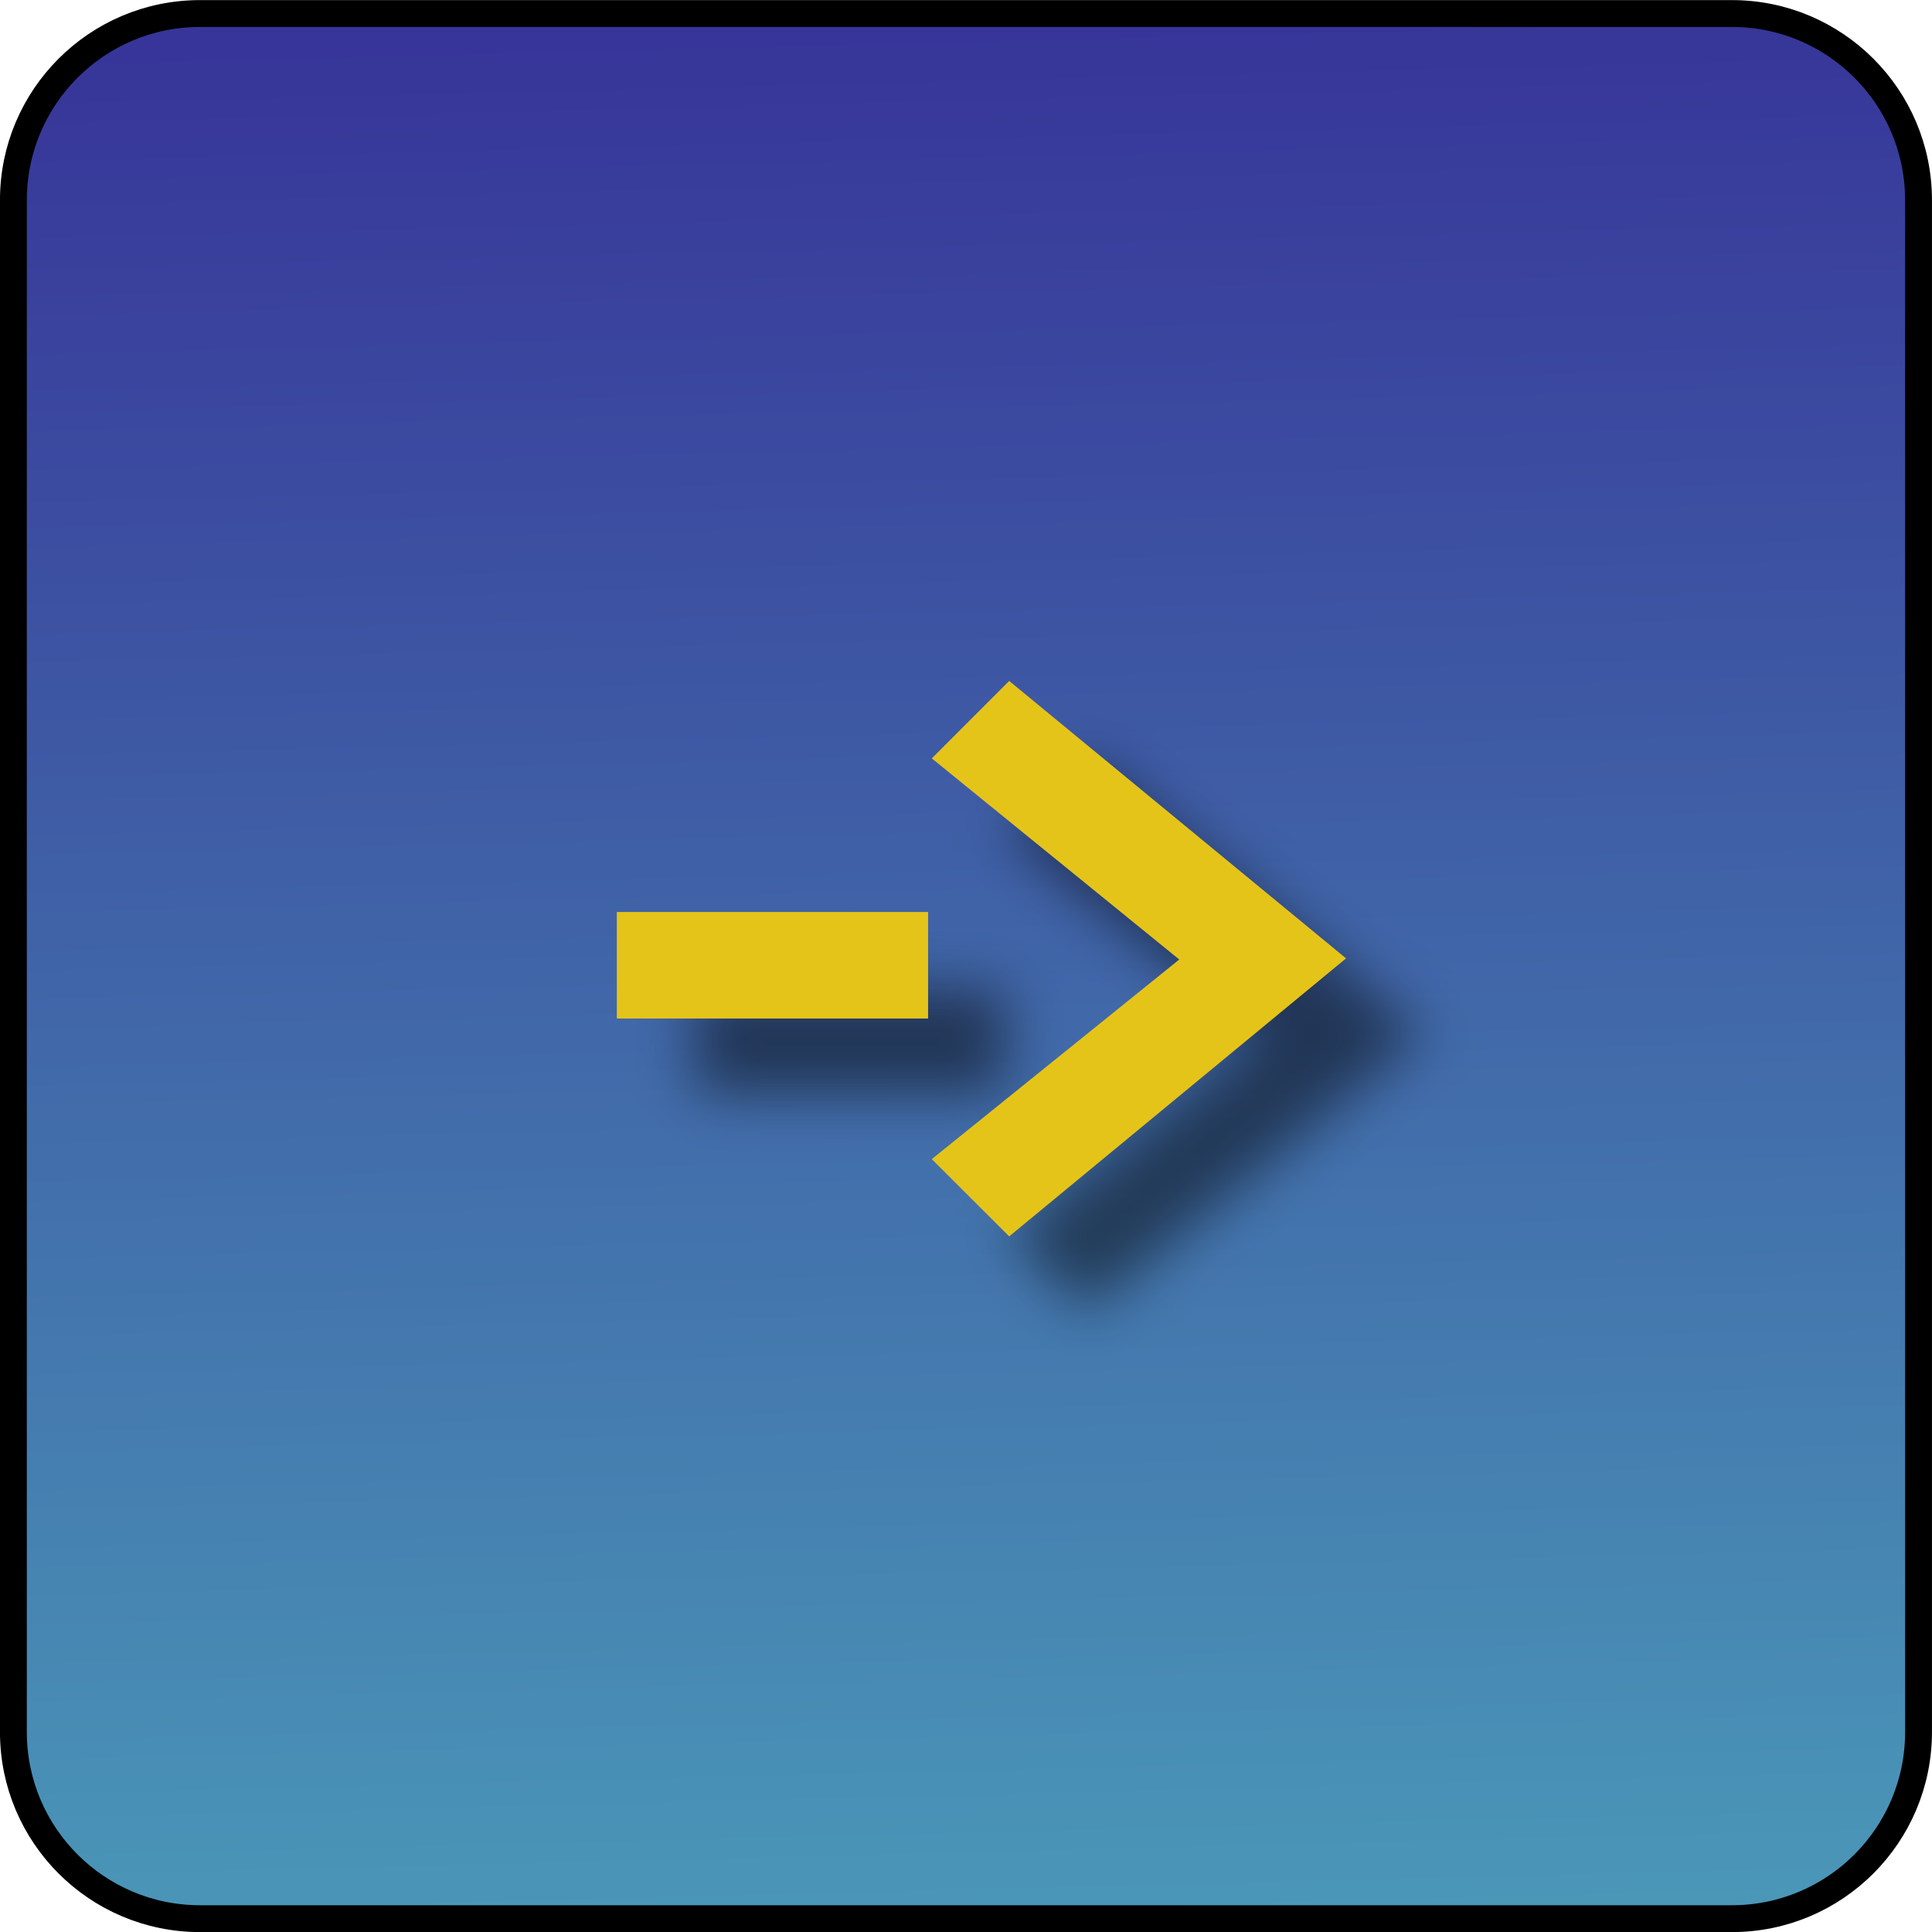
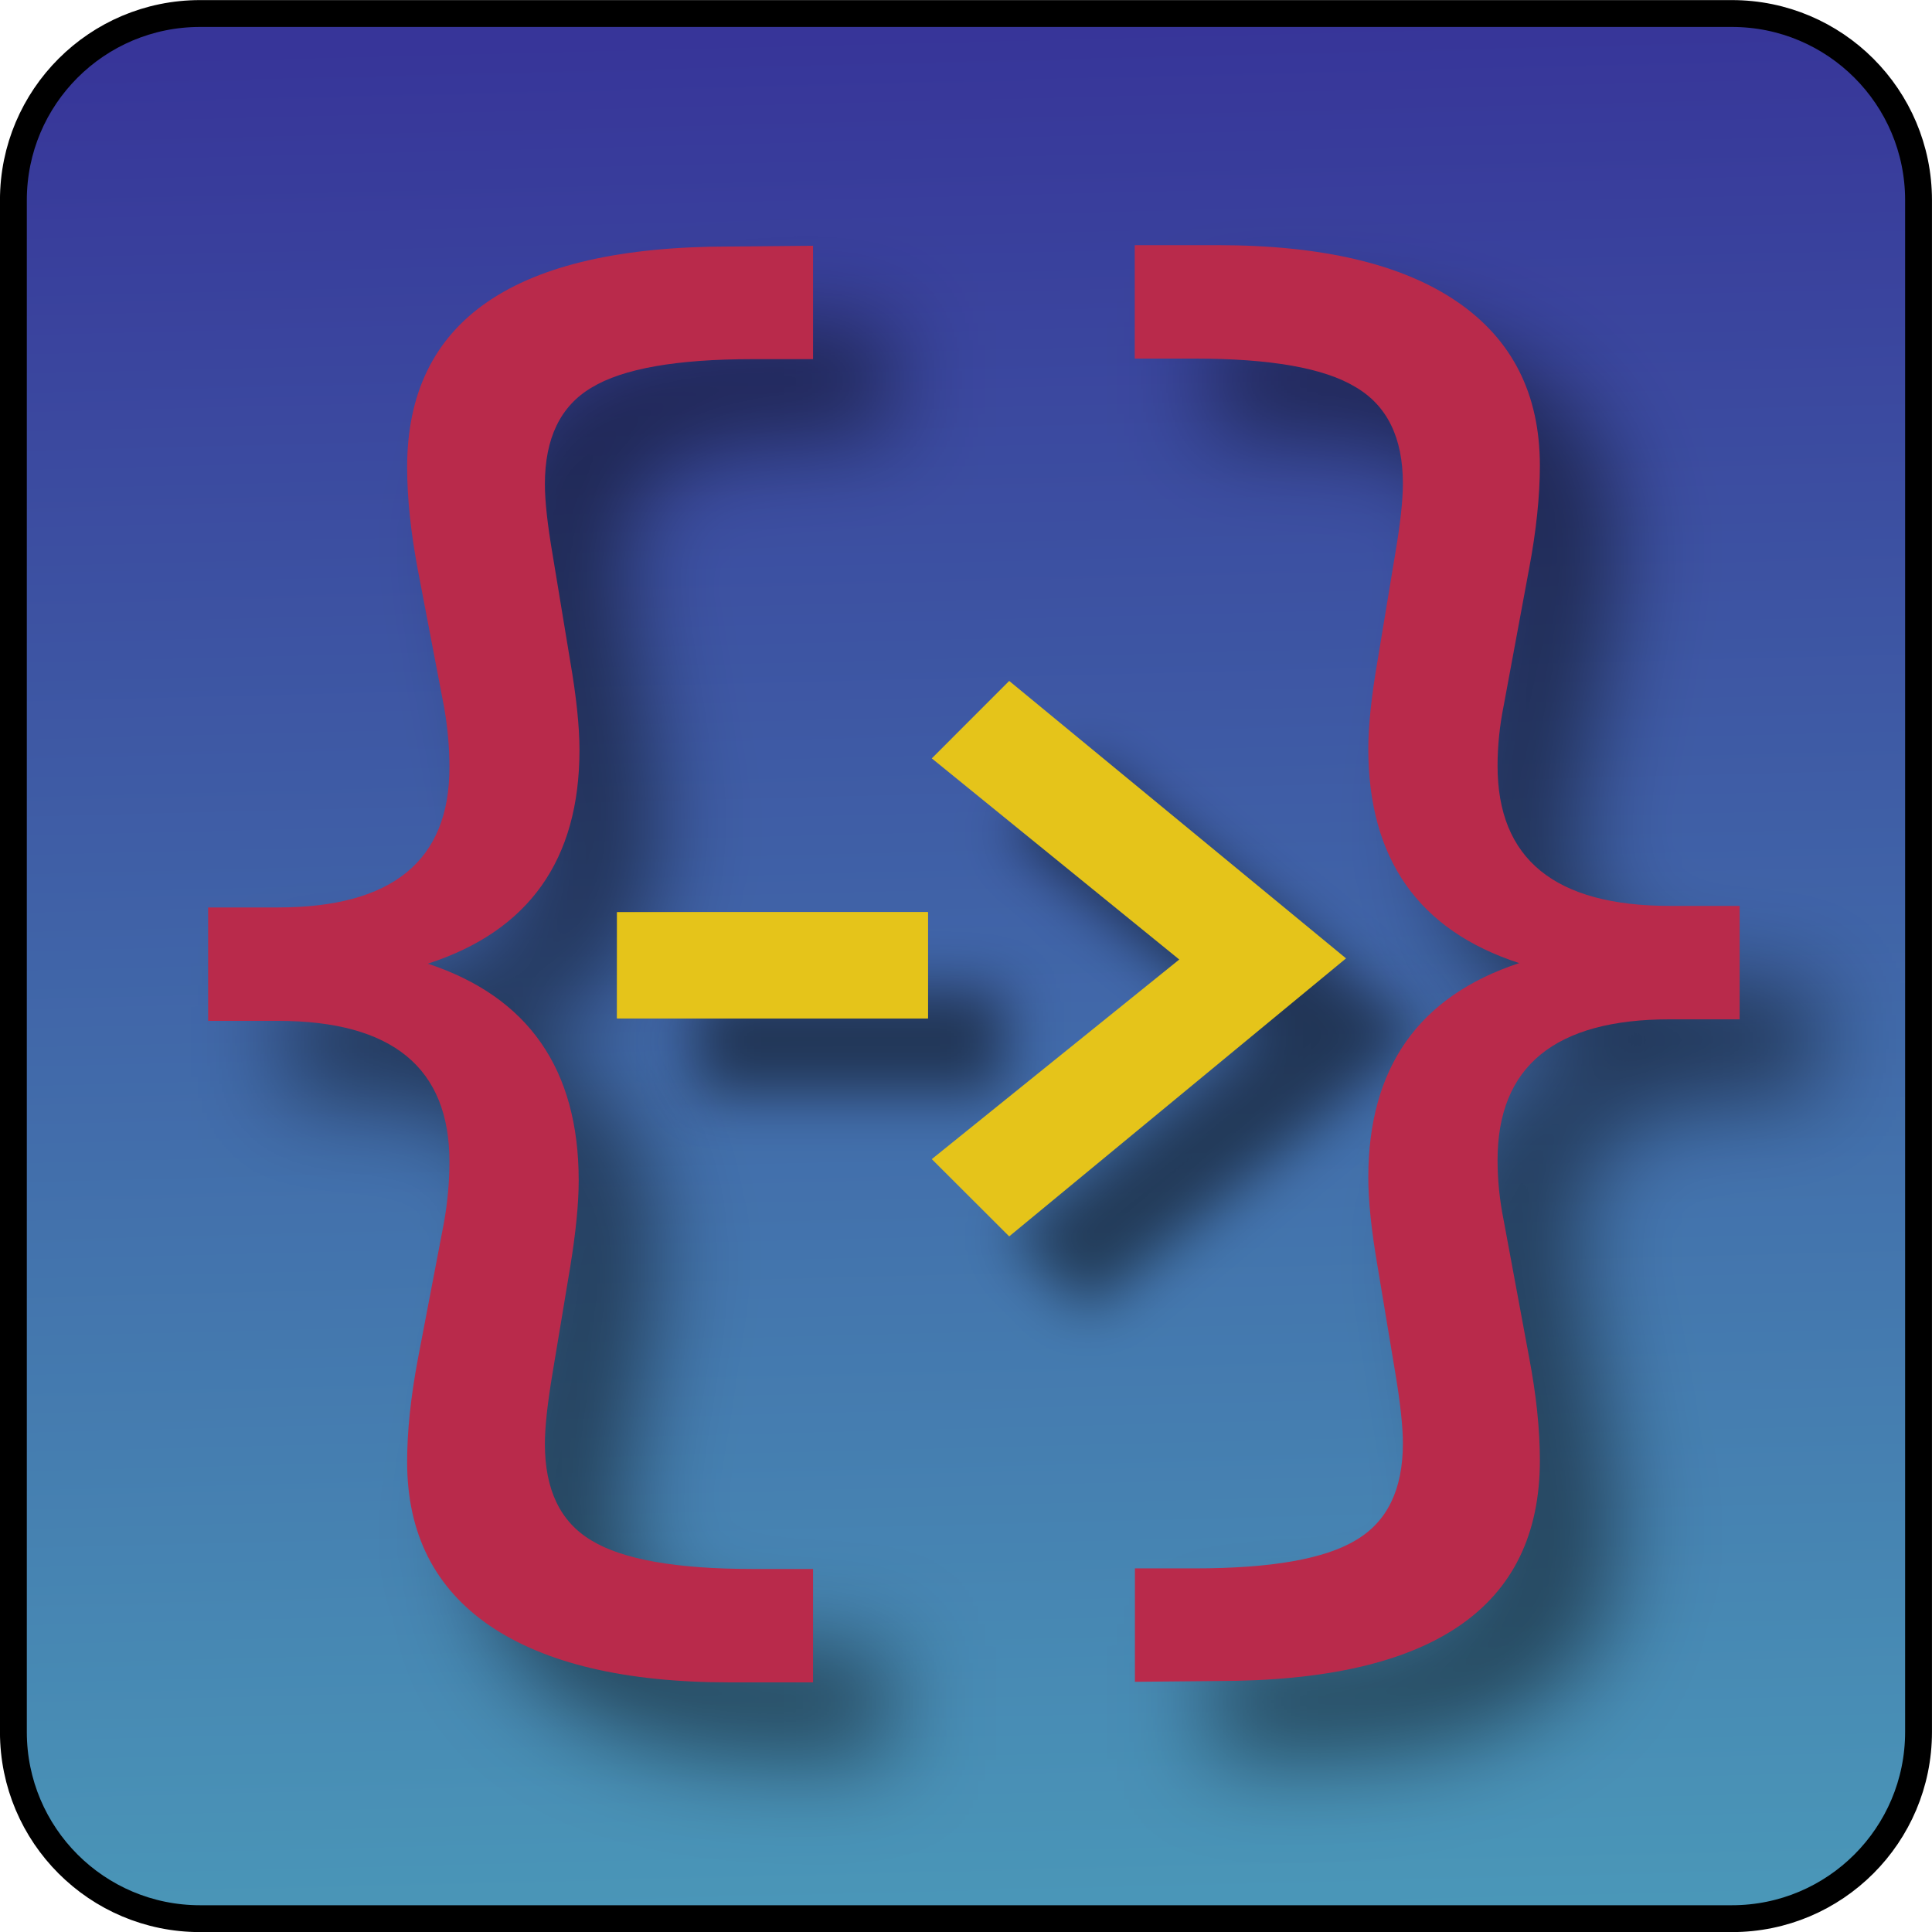
<svg xmlns="http://www.w3.org/2000/svg" xmlns:xlink="http://www.w3.org/1999/xlink" width="10mm" height="10mm" viewBox="0 0 10 10" version="1.1" id="svg5">
  <defs id="defs2">
    <linearGradient id="linearGradient6163">
      <stop style="stop-color:#373599;stop-opacity:1;" offset="0" id="stop6159" />
      <stop style="stop-color:#4a97b8;stop-opacity:1;" offset="1" id="stop6161" />
    </linearGradient>
    <linearGradient xlink:href="#linearGradient6163" id="linearGradient6165" x1="54.149" y1="99.621" x2="54.352" y2="108.223" gradientUnits="userSpaceOnUse" gradientTransform="matrix(1.080043,0,0,1.132956,-4.489636,-13.52303)" />
    <filter style="color-interpolation-filters:sRGB;" id="filter907" x="-0.073" y="-0.077" width="1.196" height="1.209">
      <feFlood flood-opacity="0.49" flood-color="rgb(0,0,0)" result="flood" id="feFlood897" />
      <feComposite in="flood" in2="SourceGraphic" operator="in" result="composite1" id="feComposite899" />
      <feGaussianBlur in="composite1" stdDeviation="0.24" result="blur" id="feGaussianBlur901" />
      <feOffset dx="0.4" dy="0.4" result="offset" id="feOffset903" />
      <feComposite in="SourceGraphic" in2="offset" operator="over" result="fbSourceGraphic" id="feComposite905" />
    </filter>
    <filter style="color-interpolation-filters:sRGB;" id="filter919" x="-0.094" y="-0.121" width="1.295" height="1.379">
      <feFlood flood-opacity="0.49" flood-color="rgb(0,0,0)" result="flood" id="feFlood909" />
      <feComposite in="flood" in2="SourceGraphic" operator="in" result="composite1" id="feComposite911" />
      <feGaussianBlur in="composite1" stdDeviation="0.148" result="blur" id="feGaussianBlur913" />
      <feOffset dx="0.4" dy="0.4" result="offset" id="feOffset915" />
      <feComposite in="SourceGraphic" in2="offset" operator="over" result="fbSourceGraphic" id="feComposite917" />
    </filter>
  </defs>
-   <g id="layer1" transform="translate(-49.09167,-99.16502)">
+   <g id="layer1" transform="translate(-49.09167,-99.16502)" style="display:inline">
    <rect style="fill:url(#linearGradient6165);fill-opacity:1;stroke:#000000;stroke-width:0.139;stroke-dasharray:none;stroke-opacity:1" id="rect5637" width="9.861" height="9.861" x="49.161" y="99.235" ry="0.966" />
    <g aria-label="-&gt;" id="text236" style="font-weight:bold;font-size:5.292px;font-family:Consolas;-inkscape-font-specification:'Consolas, Bold';display:inline;mix-blend-mode:normal;fill:#e5c41a;fill-opacity:1;stroke:none;stroke-width:0.151;stroke-dasharray:none;stroke-opacity:1;filter:url(#filter919)" transform="matrix(1.00146,0,0,0.9802383,-0.2212938,1.877886)">
      <path d="m 52.43,104.626 v -0.561 h 1.607 v 0.561 z" id="path6167" style="display:inline;fill:#e5c41a;fill-opacity:1;stroke:none;stroke-width:0.151;stroke-dasharray:none;stroke-opacity:1" />
      <path d="m 54.457,102.844 1.741,1.465 -1.741,1.468 -0.4,-0.408 1.279,-1.054 -1.279,-1.062 z" id="path6169" style="display:inline;fill:#e5c41a;fill-opacity:1;stroke:none;stroke-width:0.151;stroke-dasharray:none;stroke-opacity:1" />
    </g>
-     <text xml:space="preserve" style="font-weight:normal;font-size:8.119px;font-family:'Lucida Console';-inkscape-font-specification:'Lucida Console, Normal';display:inline;fill:#b92a4b;fill-opacity:1;stroke:none;stroke-width:0.122;stroke-dasharray:none;stroke-opacity:1;filter:url(#filter907);font-style:normal;font-variant:normal;font-stretch:normal;font-variant-ligatures:normal;font-variant-caps:normal;font-variant-numeric:normal;font-variant-east-asian:normal;mix-blend-mode:normal;opacity:1" x="49.241" y="106.696" id="text3332">
-       <tspan id="tspan3330" style="font-style:normal;font-variant:normal;font-weight:normal;font-stretch:normal;font-size:8.119px;font-family:'Lucida Console';-inkscape-font-specification:'Lucida Console, Normal';font-variant-ligatures:normal;font-variant-caps:normal;font-variant-numeric:normal;font-variant-east-asian:normal;fill:#b92a4b;fill-opacity:1;stroke-width:0.122" x="0" y="0">{}</tspan>
-     </text>
+     <g aria-label="{}" id="text3332" style="font-size:8.119px;font-family:'Lucida Console';-inkscape-font-specification:'Lucida Console, Normal';display:inline;opacity:1;fill:#b92a4b;stroke-width:0.122;filter:url(#filter907)">
+       <path d="m 53.3,100.437 v 0.587 h -0.313 q -0.591,0 -0.833,0.147 -0.242,0.143 -0.242,0.5 0,0.131 0.04,0.365 l 0.091,0.551 q 0.048,0.278 0.048,0.46 0,0.852 -0.785,1.106 0.781,0.258 0.781,1.122 0,0.178 -0.044,0.448 l -0.091,0.547 q -0.04,0.238 -0.04,0.369 0,0.357 0.242,0.5 0.242,0.147 0.833,0.147 h 0.313 v 0.587 H 52.868 q -0.809,0 -1.241,-0.293 -0.428,-0.293 -0.428,-0.848 0,-0.238 0.056,-0.535 l 0.135,-0.706 q 0.028,-0.159 0.028,-0.313 0,-0.729 -0.888,-0.729 h -0.361 v -0.587 h 0.361 q 0.888,0 0.888,-0.725 0,-0.155 -0.028,-0.313 l -0.135,-0.706 q -0.056,-0.297 -0.056,-0.535 0,-1.142 1.669,-1.142 z" id="path4747" />
+       <path d="m 54.966,107.87 v -0.587 h 0.309 q 0.595,0 0.836,-0.147 0.242,-0.143 0.242,-0.5 0,-0.131 -0.04,-0.369 l -0.091,-0.547 q -0.048,-0.278 -0.048,-0.46 0,-0.852 0.781,-1.11 -0.781,-0.254 -0.781,-1.11 0,-0.178 0.048,-0.456 l 0.091,-0.551 q 0.04,-0.234 0.04,-0.365 0,-0.357 -0.246,-0.5 -0.242,-0.147 -0.833,-0.147 h -0.309 v -0.587 h 0.428 q 0.813,0 1.241,0.293 0.428,0.293 0.428,0.848 0,0.238 -0.056,0.535 l -0.131,0.706 q -0.032,0.159 -0.032,0.313 0,0.725 0.892,0.725 h 0.361 v 0.587 h -0.361 q -0.892,0 -0.892,0.729 0,0.155 0.032,0.313 l 0.131,0.706 q 0.056,0.293 0.056,0.535 0,1.142 -1.669,1.142 z" id="path4749" />
+     </g>
    <path d="m 52.43,104.626 v -0.561 h 1.607 v 0.561 z" id="path1746" style="font-weight:bold;font-size:5.292px;font-family:Consolas;-inkscape-font-specification:'Consolas, Bold';opacity:1;mix-blend-mode:normal;fill:#e5c41a;fill-opacity:1;stroke:none;stroke-width:0.151;stroke-dasharray:none;stroke-opacity:1" transform="matrix(1.00146,0,0,0.9802383,-0.2212943,1.877885)" />
  </g>
</svg>
